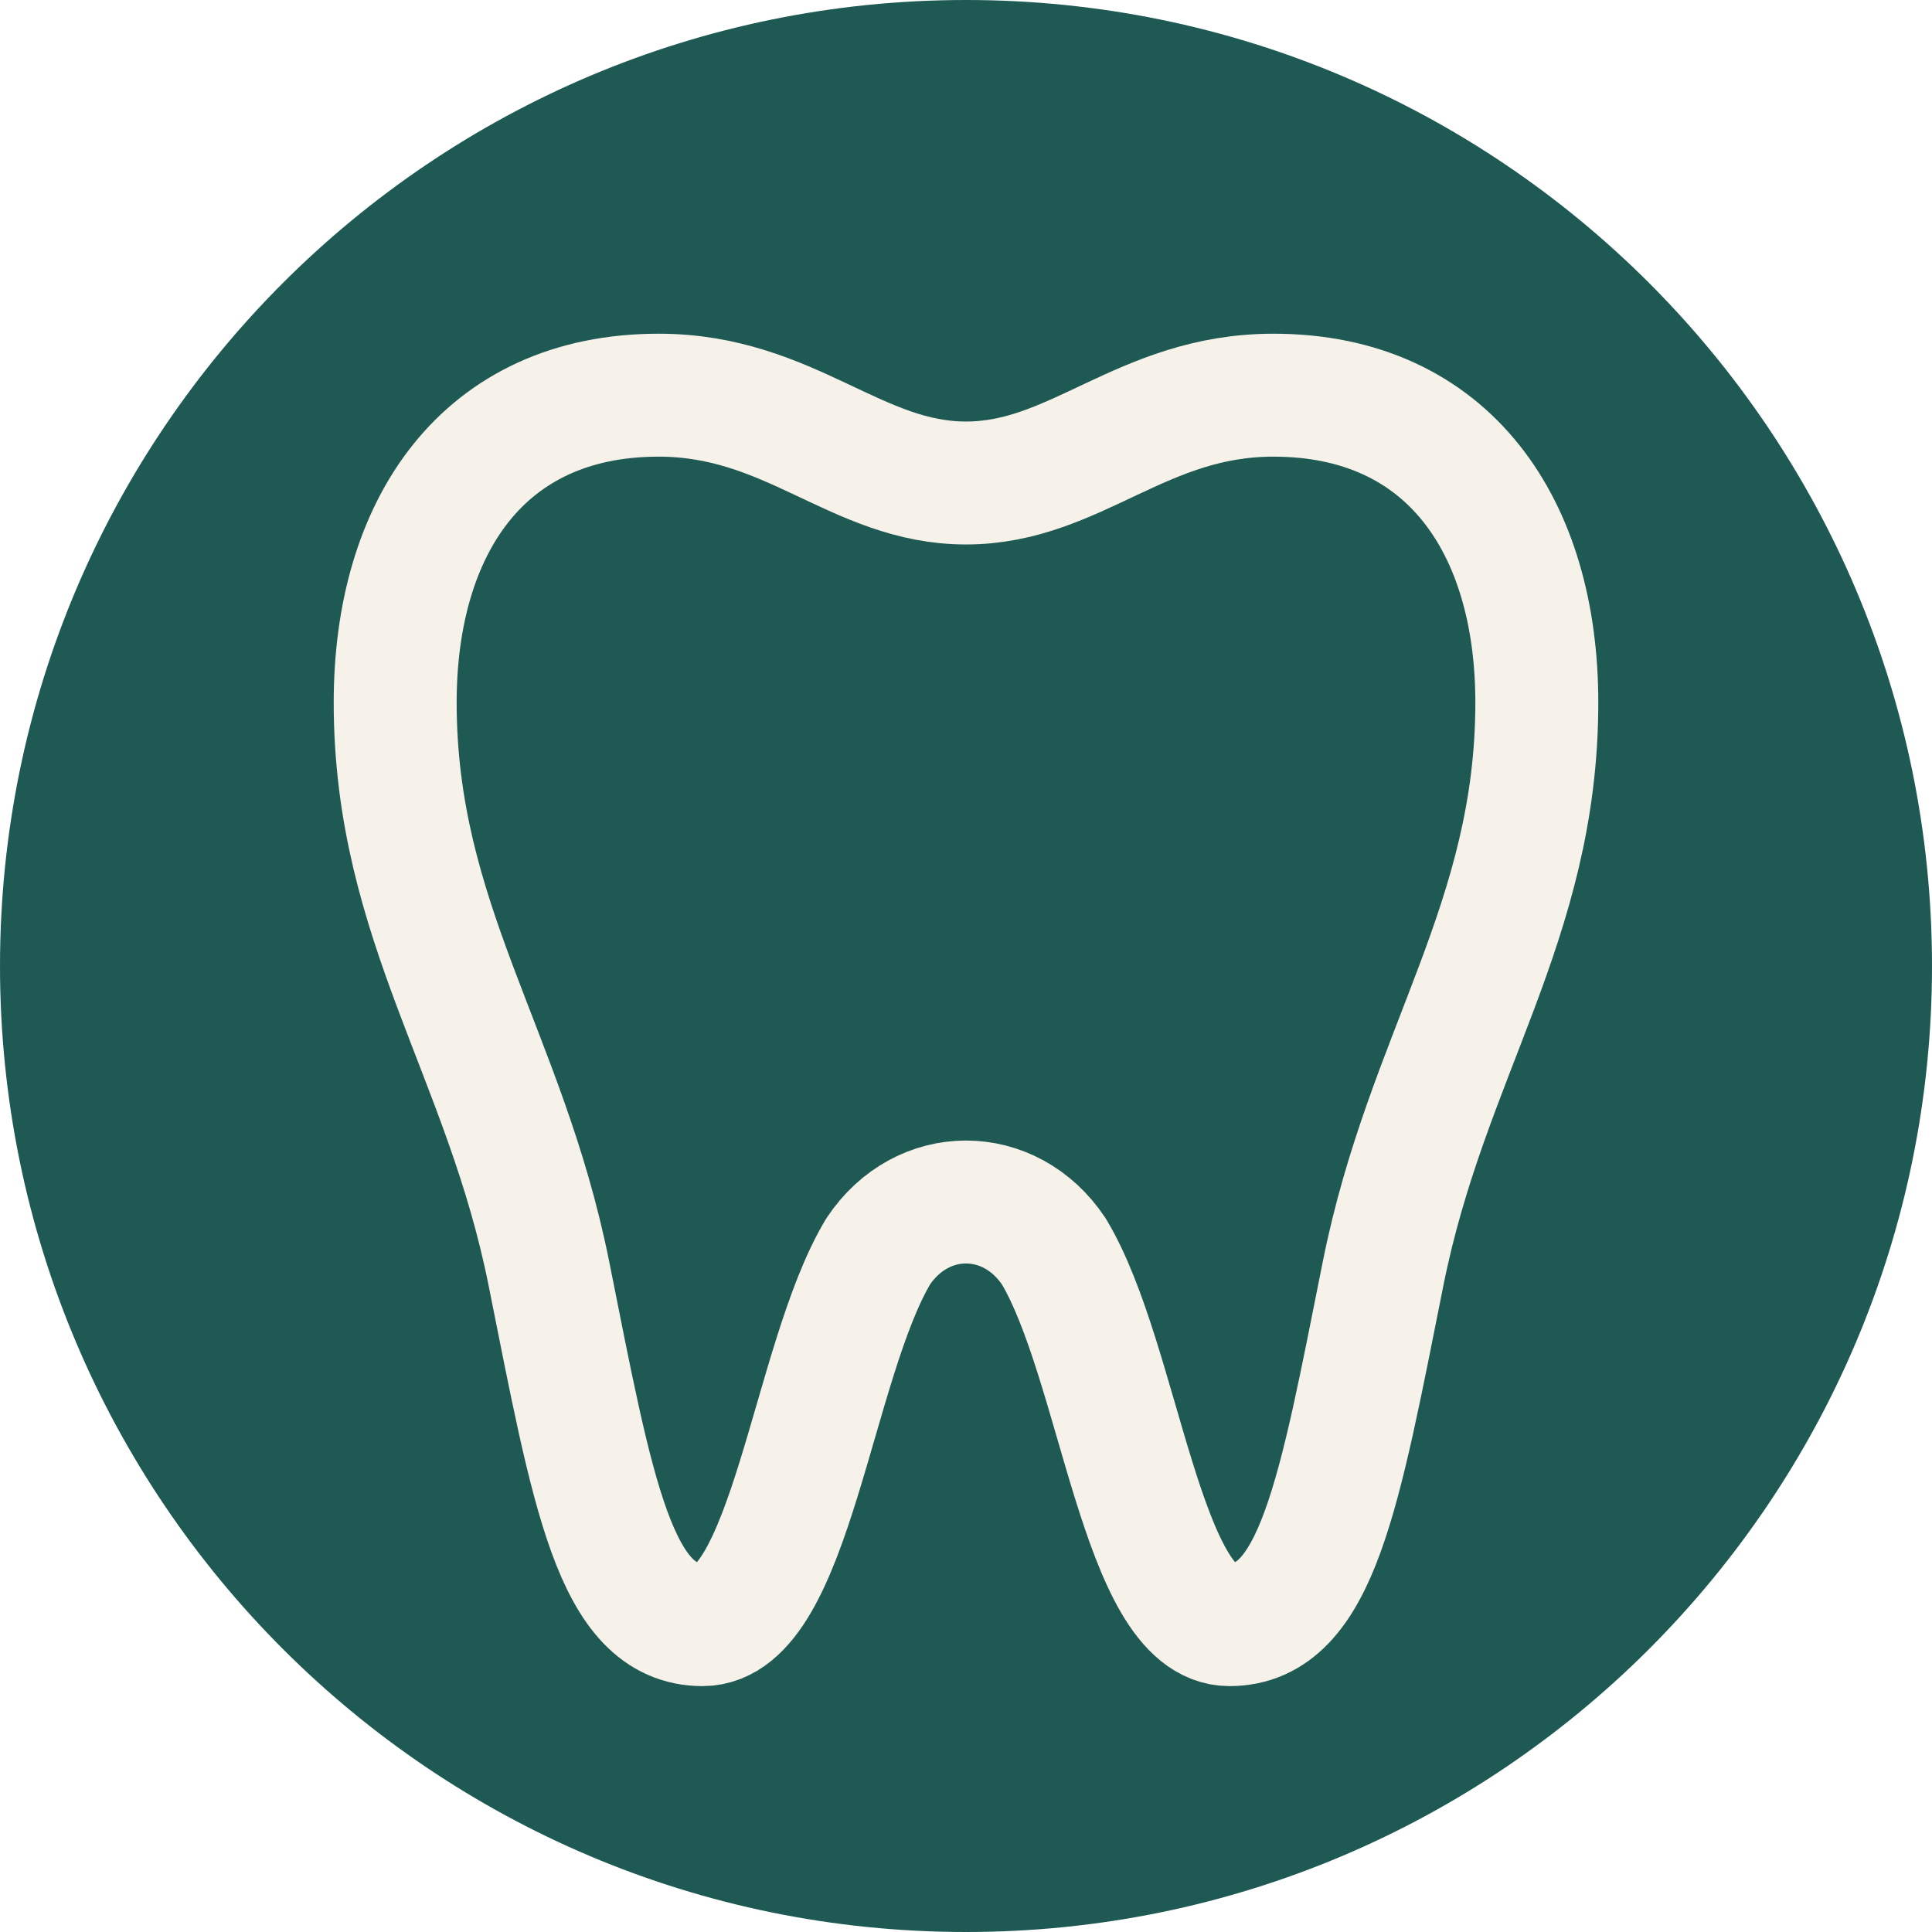
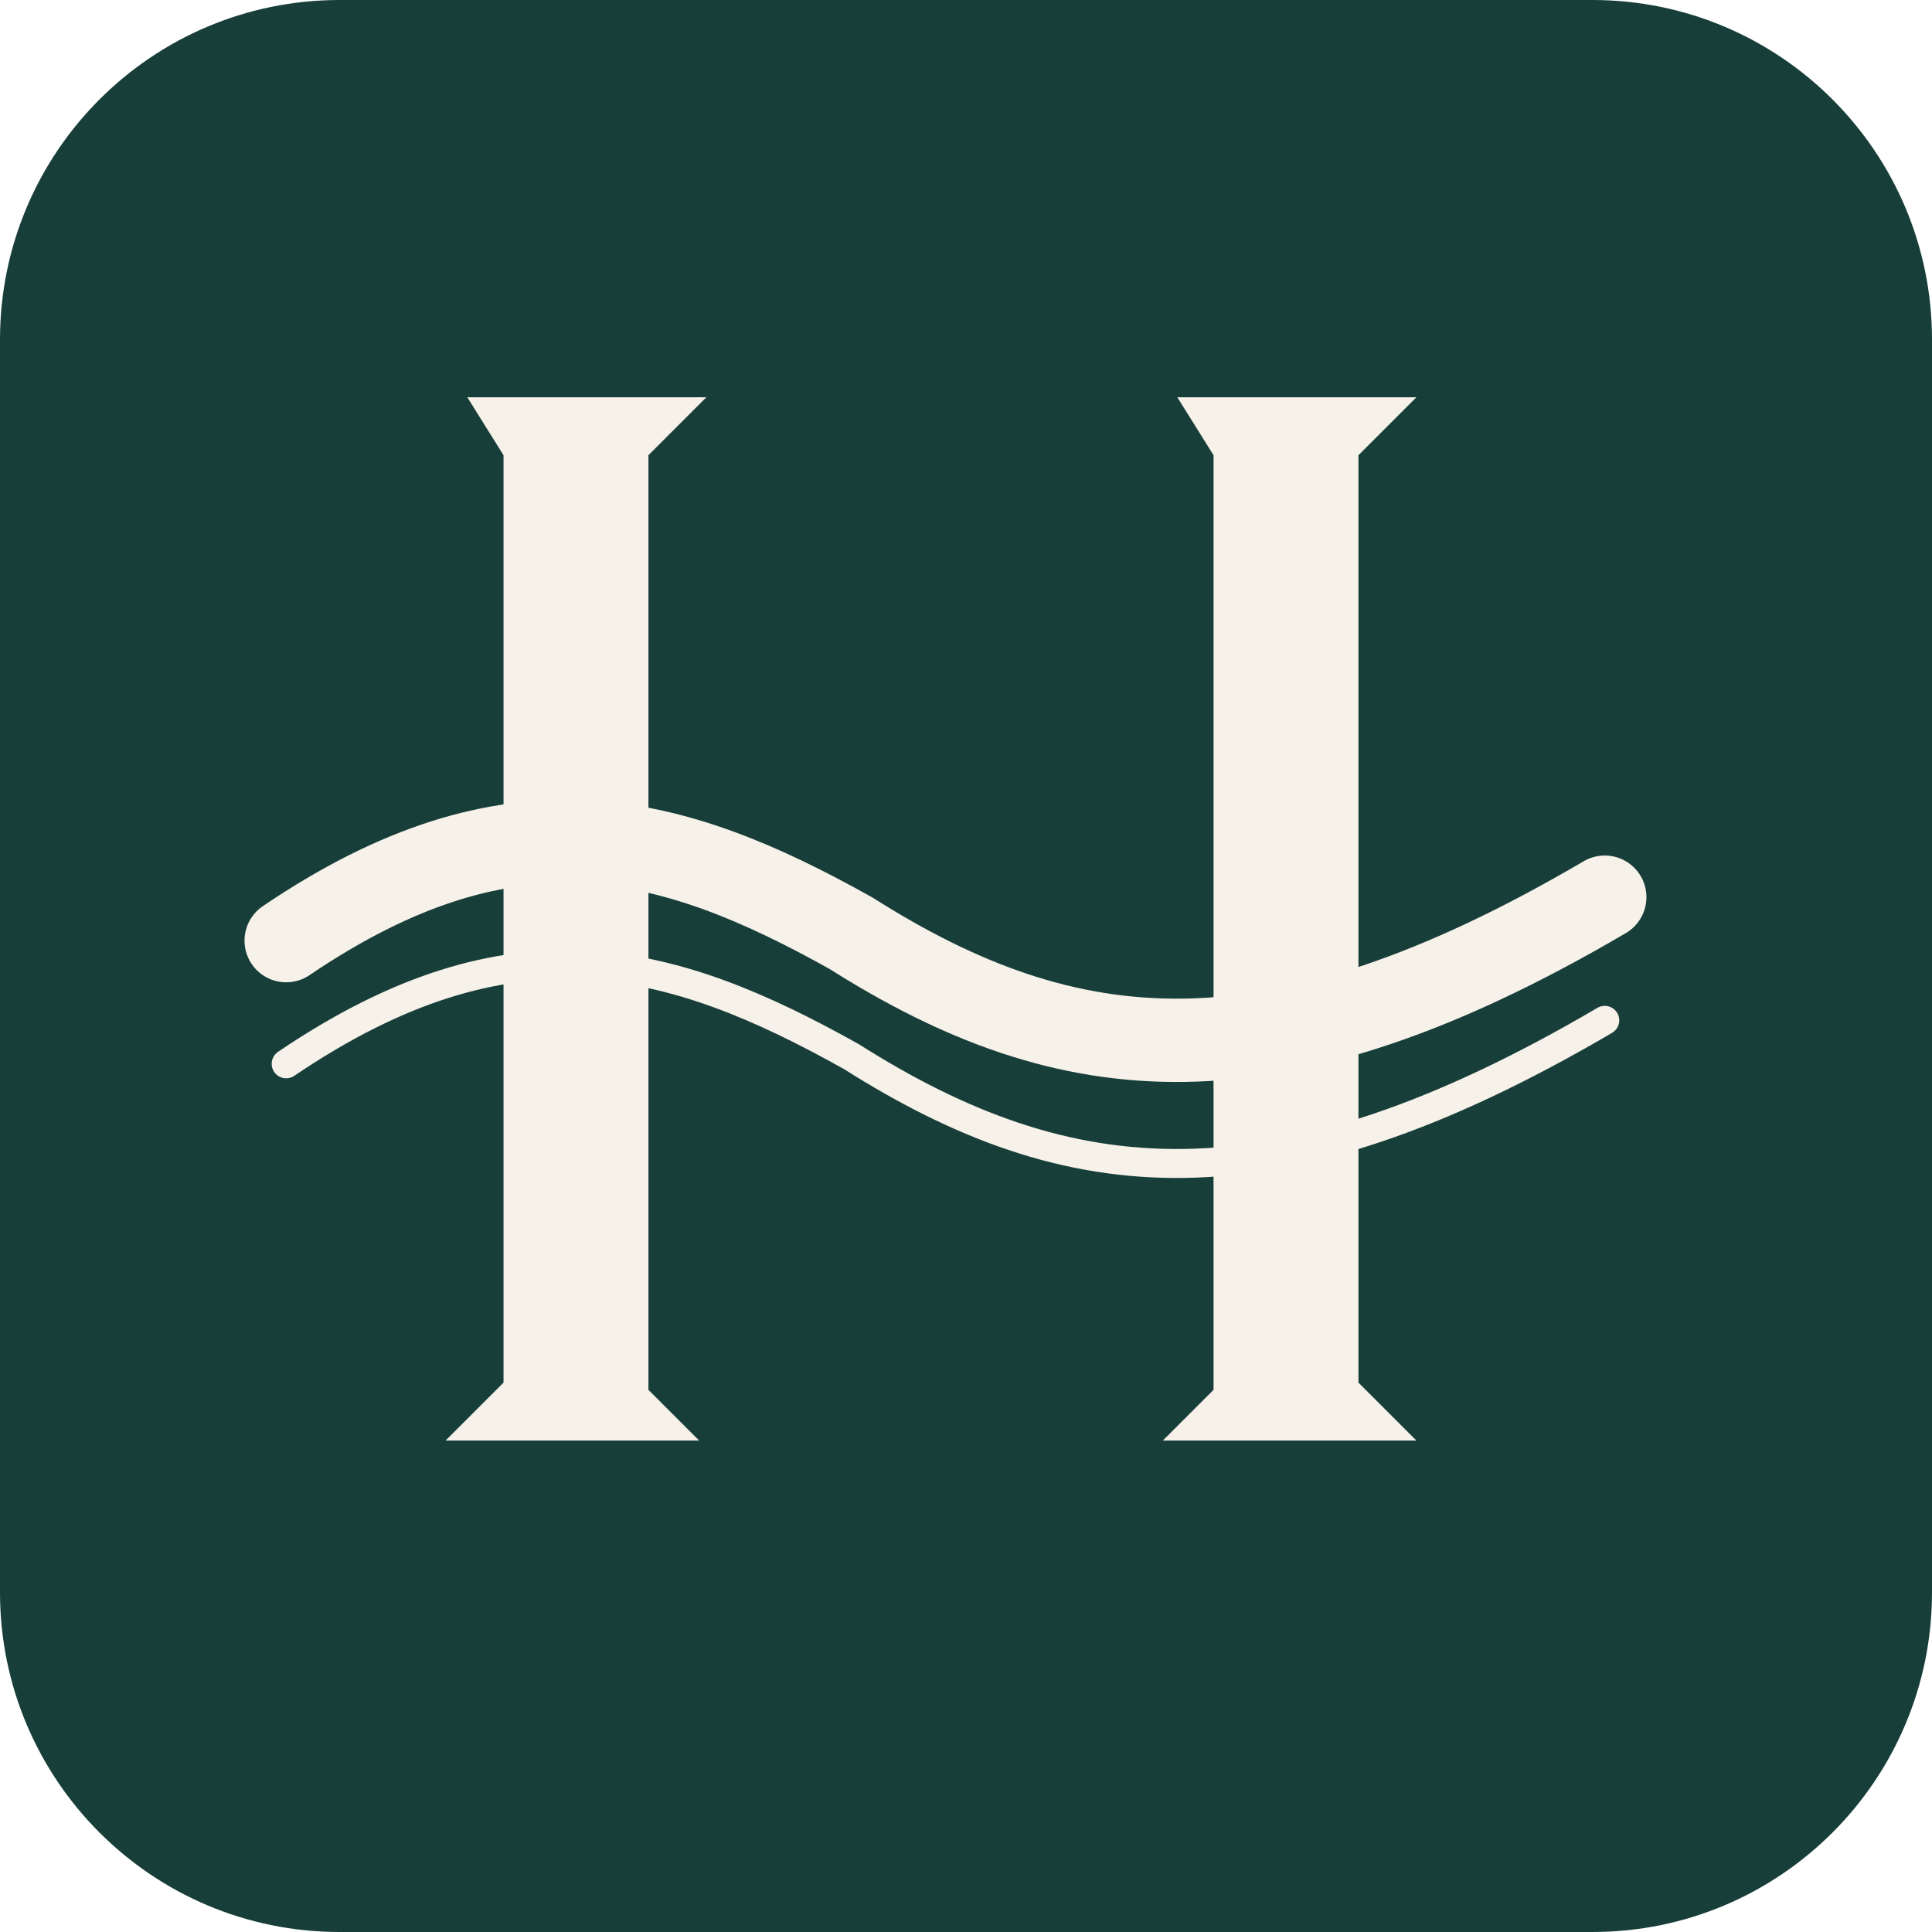
- <svg xmlns="http://www.w3.org/2000/svg" viewBox="0 0 44 44">
-   <circle cx="22" cy="22" r="22" fill="#1E5A53" />
-   <path d="M15 9C11 9 9 12 9 16C9 21 11.5 24 12.5 29C13.5 34 14 37 16 37C18 37 18.5 31 20 28.5C21 27 23 27 24 28.5C25.5 31 26 37 28 37C30 37 30.5 34 31.5 29C32.5 24 35 21 35 16C35 12 33 9 29 9C26 9 24.5 11 22 11C19.5 11 18 9 15 9Z" fill="none" stroke="#F6F1E9" stroke-width="2.8" stroke-linejoin="round" />
+ <svg xmlns="http://www.w3.org/2000/svg" width="256" height="256" viewBox="0 0 256 256" role="img" aria-label="Hringariki">
+   <rect x="0" y="0" width="256" height="256" rx="45" fill="#173E39" />
+   <g transform="translate(12 20) scale(.96)">
+     <g fill="#F6F1E9">
+       <path d="M52 34 H85 L77 42 V171 L84 178 H49 L57 170 V42 Z" />
+       <path d="M150 34 H183 L175 42 V170 L183 178 H148 L155 171 V42 Z" />
+     </g>
+     <path d="M27 109 C58 88 80 94 105 108 C135 127 163 130 209 103" fill="none" stroke="#F6F1E9" stroke-width="11.5" stroke-linecap="round" stroke-linejoin="round" />
+     <path d="M27 126 C58 105 80 111 105 125 C135 144 163 147 209 120" fill="none" stroke="#F6F1E9" stroke-width="4" stroke-linecap="round" stroke-linejoin="round" />
+   </g>
</svg>
